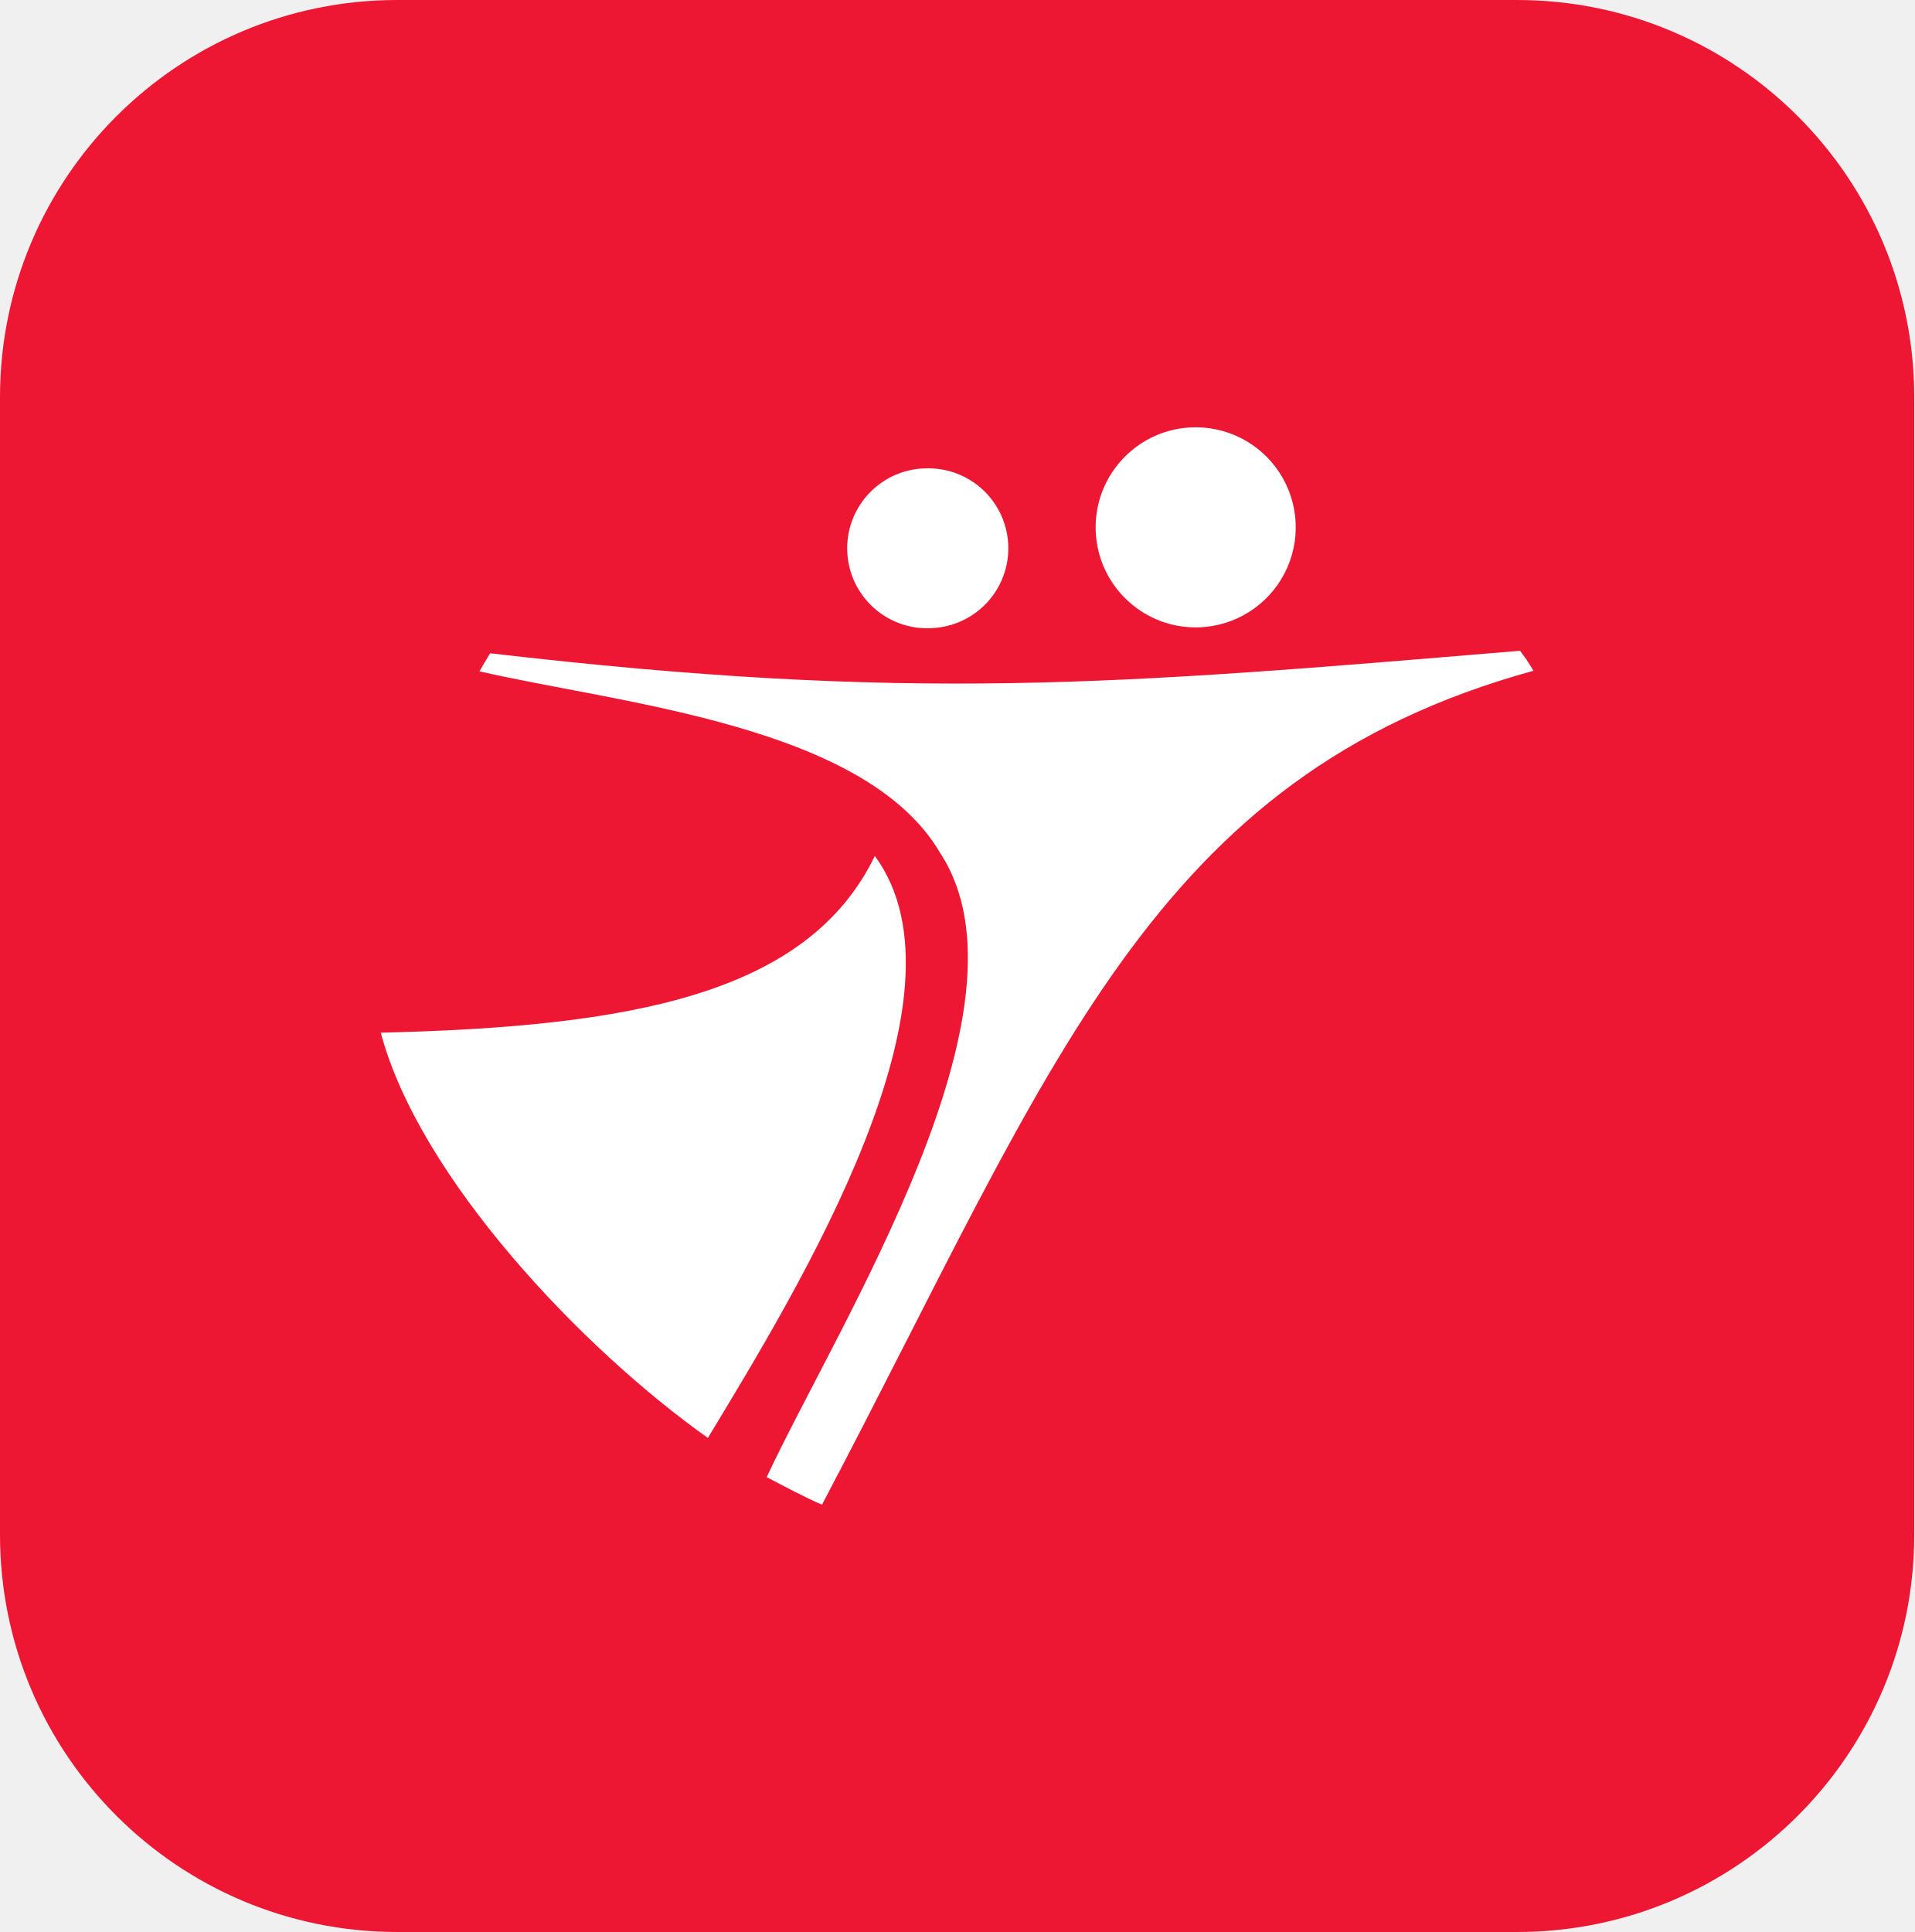
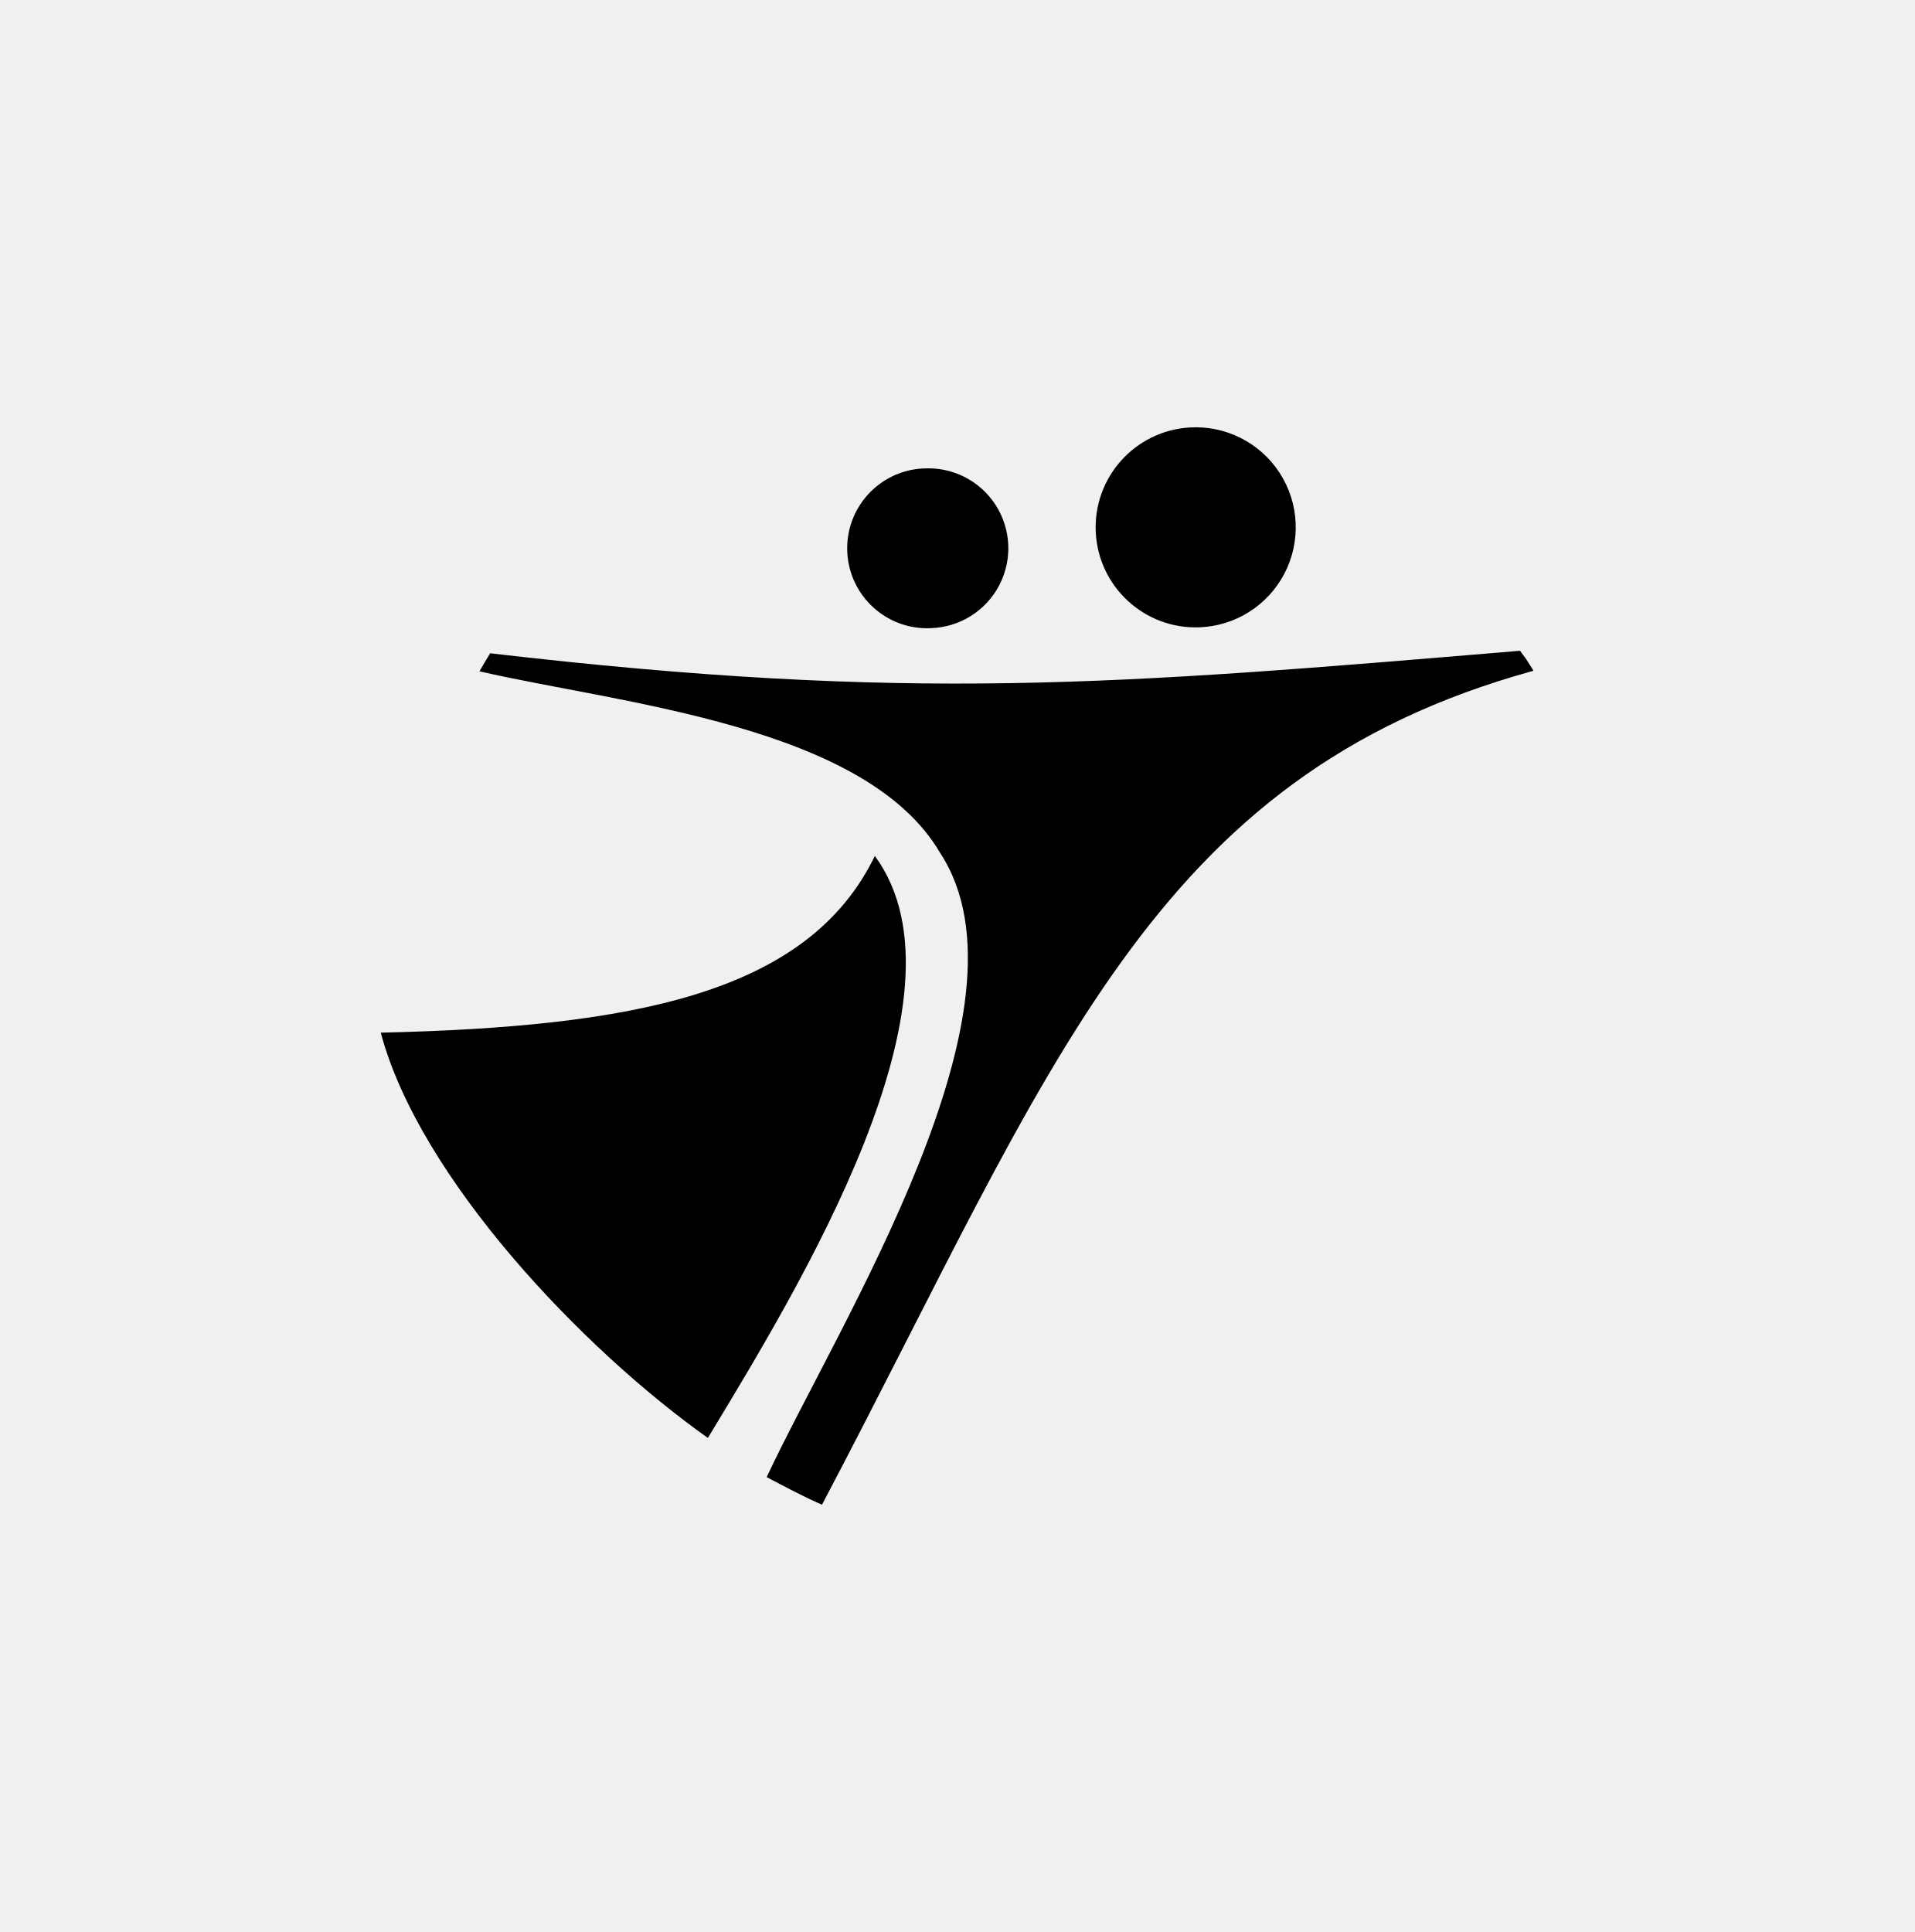
<svg xmlns="http://www.w3.org/2000/svg" viewBox="0 0 45.784 46.209">
-   <rect width="45.784" height="46.209" rx="9.5" fill="#EE1733" />
-   <path fill="#ffffff" fill-rule="evenodd" d="M19.66,35.989C25.202,25.477 27.517,18.562 36.678,16.043l-0.172,-0.273c-0.028,-0.034 -0.122,-0.17 -0.15,-0.205 -9.71,0.812 -14.55,1.232 -24.632,0.06 -0.088,0.141 -0.173,0.286 -0.257,0.432l0.034,0.007c3.365,0.77 9.204,1.287 10.986,4.338 2.407,3.672 -2.39,11.176 -4.15,14.927 0.399,0.21 0.907,0.482 1.323,0.66" />
-   <path fill="#ffffff" fill-rule="evenodd" d="M16.931,34.392c2.18,-3.608 6.454,-10.567 3.993,-13.92 -1.603,3.314 -5.832,4.087 -11.817,4.227 0.922,3.47 4.826,7.57 7.824,9.693M22.082,11.205a1.912,1.912 0,1 1,0.186 3.819,1.912 1.912,0 0,1 -0.186,-3.82m6.372,-0.98a2.393,2.393 0,1 1,0.233 4.78,2.393 2.393,0 0,1 -0.233,-4.78" />
+   <path fill="#000000" fill-rule="evenodd" d="M19.66,35.989C25.202,25.477 27.517,18.562 36.678,16.043l-0.172,-0.273c-0.028,-0.034 -0.122,-0.17 -0.15,-0.205 -9.71,0.812 -14.55,1.232 -24.632,0.06 -0.088,0.141 -0.173,0.286 -0.257,0.432l0.034,0.007c3.365,0.77 9.204,1.287 10.986,4.338 2.407,3.672 -2.39,11.176 -4.15,14.927 0.399,0.21 0.907,0.482 1.323,0.66" />
+   <path fill="#000000" fill-rule="evenodd" d="M16.931,34.392c2.18,-3.608 6.454,-10.567 3.993,-13.92 -1.603,3.314 -5.832,4.087 -11.817,4.227 0.922,3.47 4.826,7.57 7.824,9.693M22.082,11.205a1.912,1.912 0,1 1,0.186 3.819,1.912 1.912,0 0,1 -0.186,-3.82m6.372,-0.98a2.393,2.393 0,1 1,0.233 4.78,2.393 2.393,0 0,1 -0.233,-4.78" />
</svg>
